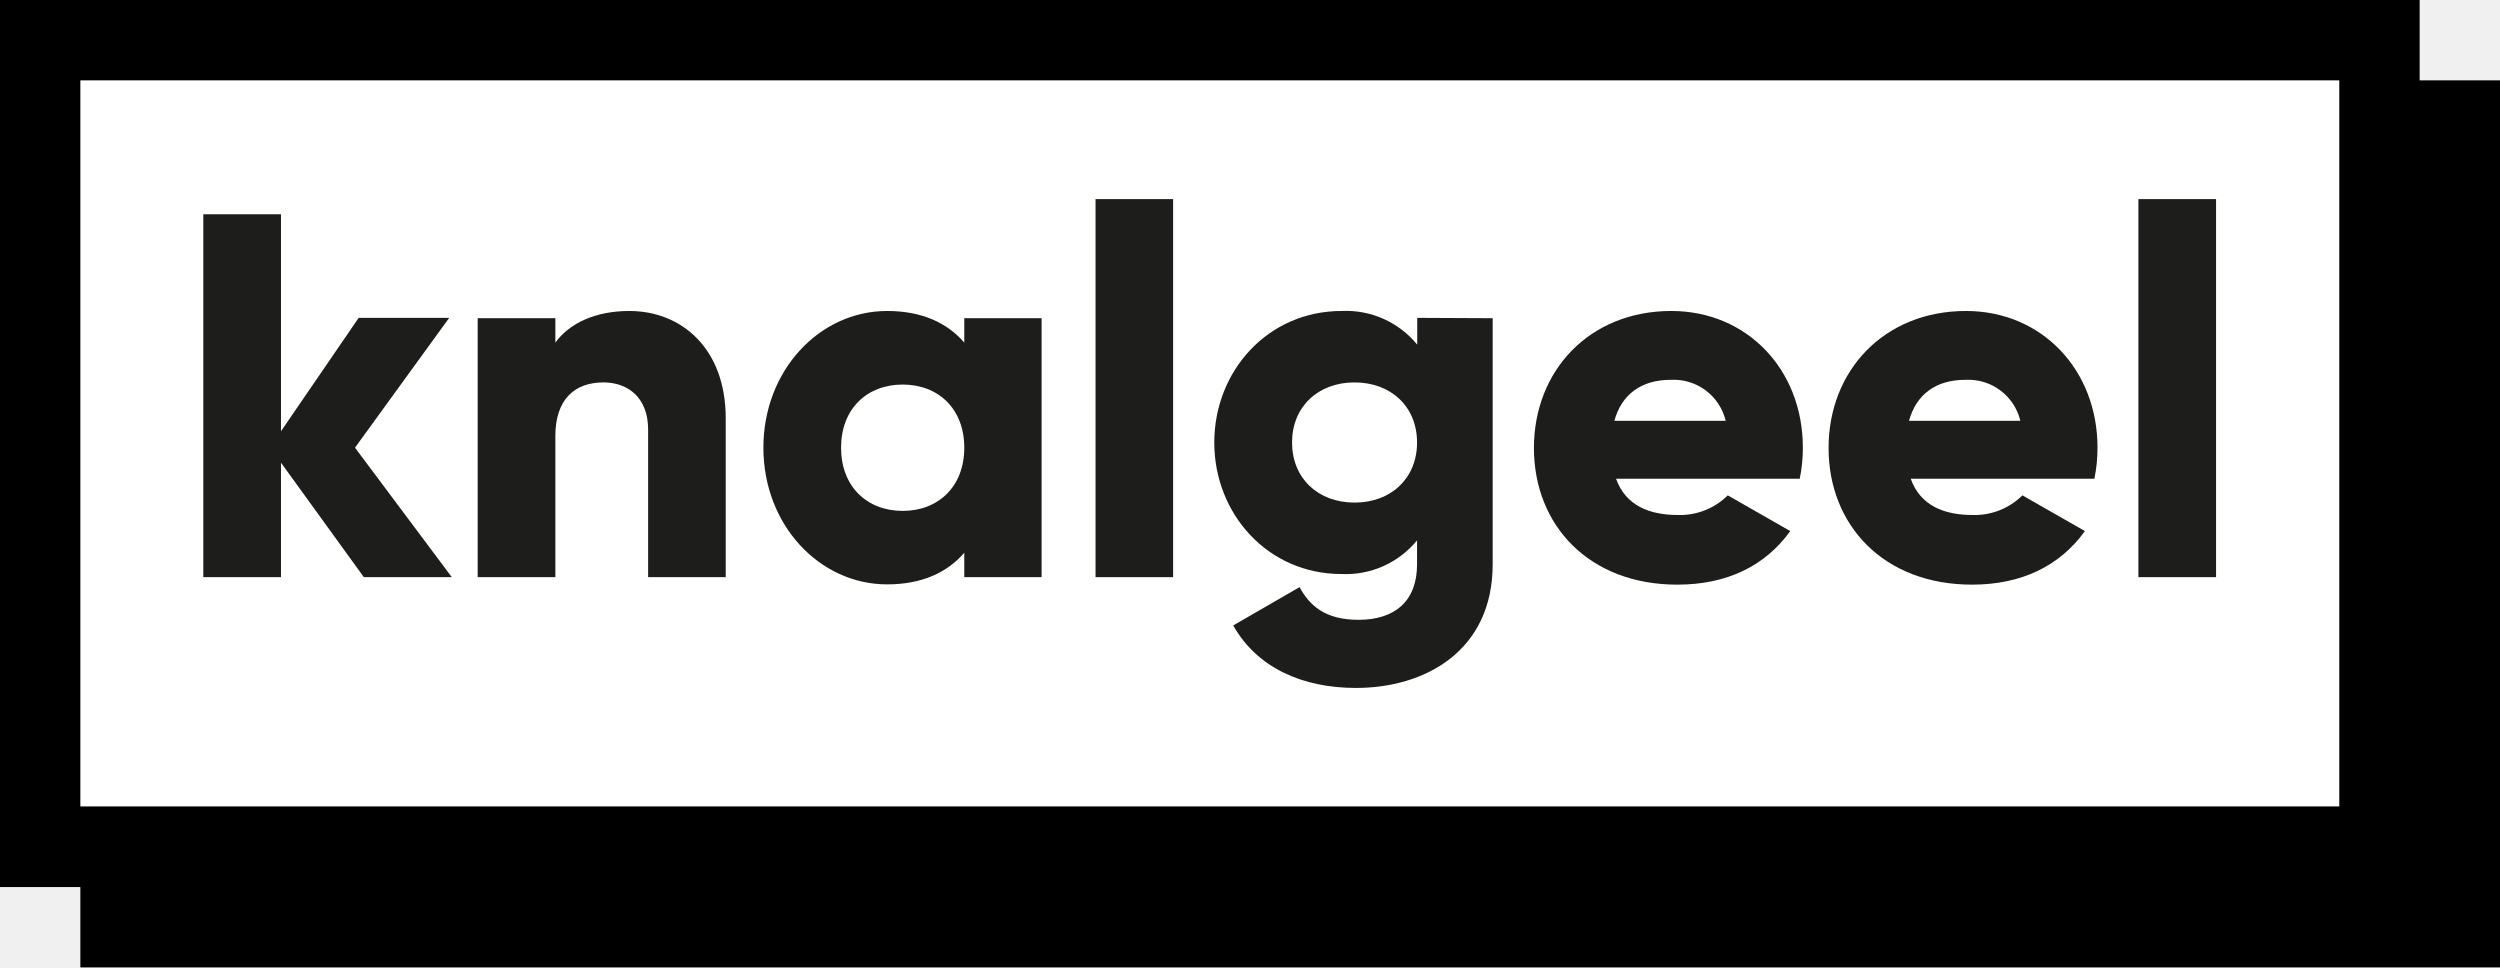
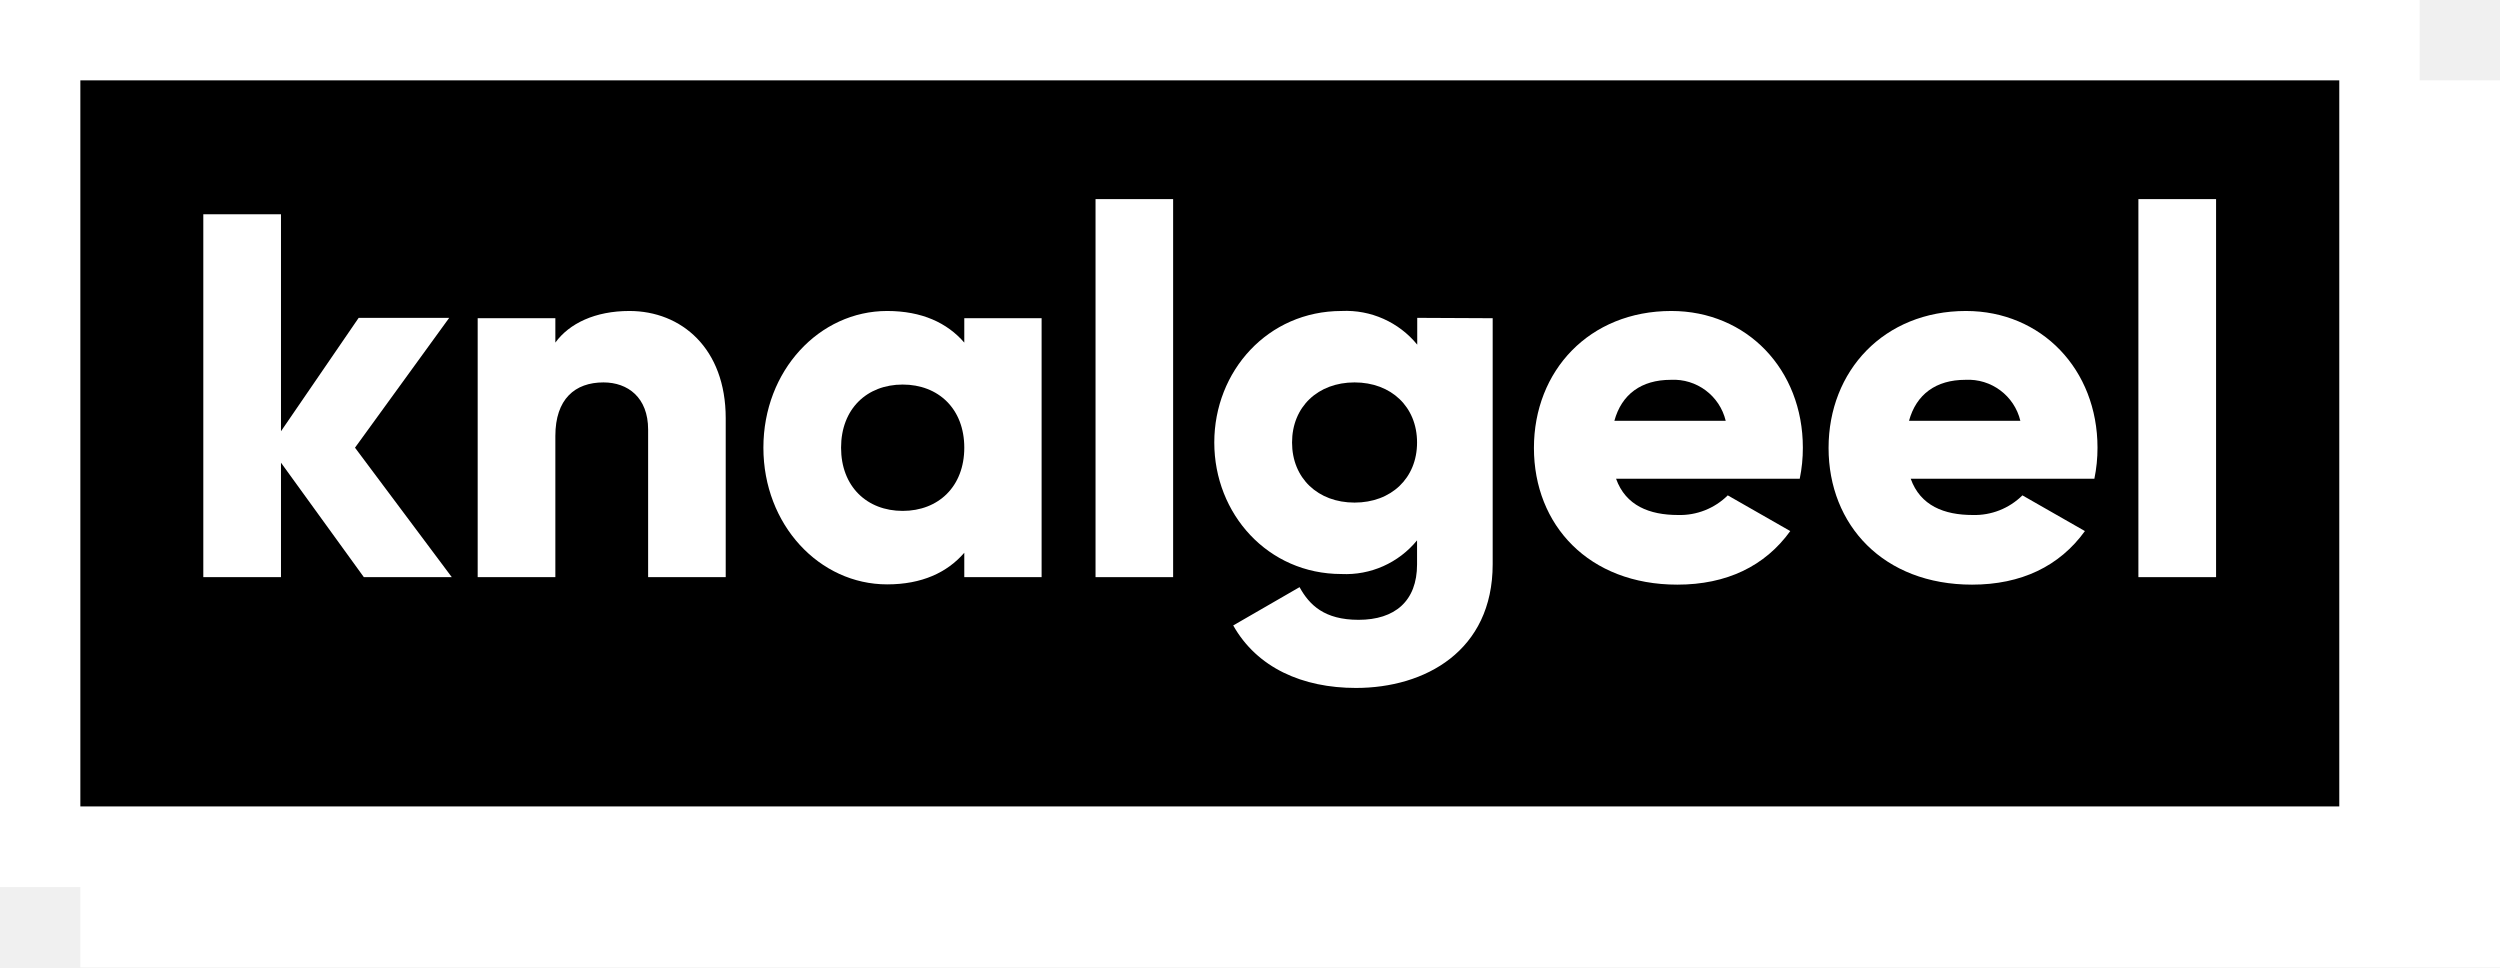
<svg xmlns="http://www.w3.org/2000/svg" viewBox="0 0 280 108.39">
  <defs>
-     <style>.cls-1{fill:#fff;}.cls-2{fill:#1d1d1b;}</style>
+     <style>.cls-1{fill:#000;}.cls-2{fill:#fff;}</style>
  </defs>
  <g id="Laag_2" data-name="Laag 2">
    <g id="Laag_1-2" data-name="Laag 1">
      <rect class="cls-1" x="2.62" y="6.97" width="265.73" height="85.41" />
-       <path d="M271,9V0H0V99.35H9v9H280V9Zm-9,0V90.32H9V9H261.94" />
+       <path class="cls-2" d="M271,9V0H0V99.35H9v9H280V9Zm-9,0V90.32H9V9H261.94" />
      <path class="cls-2" d="M40.75,64.64,31.47,51.82V64.64h-8.7V24h8.7v24.3l8.7-12.7H50.31L39.76,50.14,50.6,64.64Z" />
      <path class="cls-2" d="M81.28,46.84v17.8H72.59V48.11c0-3.59-2.27-5.28-5-5.28-3.19,0-5.39,1.86-5.39,6V64.64h-8.7v-29h8.7v2.73c1.56-2.15,4.46-3.54,8.29-3.54C76.3,34.83,81.28,39,81.28,46.84Z" />
      <path class="cls-2" d="M116.66,35.64v29H108V61.91c-1.91,2.21-4.75,3.54-8.64,3.54-7.59,0-13.86-6.67-13.86-15.31s6.27-15.31,13.86-15.31c3.89,0,6.73,1.33,8.64,3.54V35.64ZM108,50.14c0-4.35-2.9-7.07-6.9-7.07s-6.9,2.72-6.9,7.07,2.9,7.08,6.9,7.08S108,54.49,108,50.14Z" />
      <path class="cls-2" d="M122.7,22.3h8.69V64.64H122.7Z" />
      <path class="cls-2" d="M167.18,35.64V63.19c0,9.74-7.6,13.86-15.31,13.86-6,0-11.08-2.26-13.75-7l7.43-4.29c1.1,2,2.78,3.66,6.61,3.66,4.06,0,6.55-2.09,6.55-6.21V60.52a10.3,10.3,0,0,1-8.47,3.77C142,64.29,136,57.56,136,49.56s6-14.73,14.26-14.73a10.3,10.3,0,0,1,8.47,3.77v-3Zm-8.47,13.92c0-4-2.9-6.73-7-6.73s-7,2.73-7,6.73,2.9,6.73,7,6.73S158.71,53.56,158.71,49.56Z" />
      <path class="cls-2" d="M187.94,57.68a7.6,7.6,0,0,0,5.57-2.2l7,4c-2.84,3.94-7.14,6-12.65,6-9.91,0-16.06-6.67-16.06-15.31S178,34.83,187.19,34.83c8.46,0,14.73,6.55,14.73,15.31a17,17,0,0,1-.35,3.48H181C182.08,56.64,184.75,57.68,187.94,57.68Zm5.34-10.55a6,6,0,0,0-6.15-4.59c-3.31,0-5.51,1.63-6.32,4.59Z" />
      <path class="cls-2" d="M220.94,57.68a7.6,7.6,0,0,0,5.57-2.2l7,4c-2.84,3.94-7.14,6-12.64,6-9.92,0-16.07-6.67-16.07-15.31S211,34.83,220.19,34.83c8.46,0,14.73,6.55,14.73,15.31a17,17,0,0,1-.35,3.48H214C215.08,56.64,217.75,57.68,220.94,57.68Zm5.34-10.55a6,6,0,0,0-6.15-4.59c-3.31,0-5.51,1.63-6.32,4.59Z" />
      <path class="cls-2" d="M239.5,22.3h8.7V64.64h-8.7Z" />
    </g>
  </g>
</svg>
